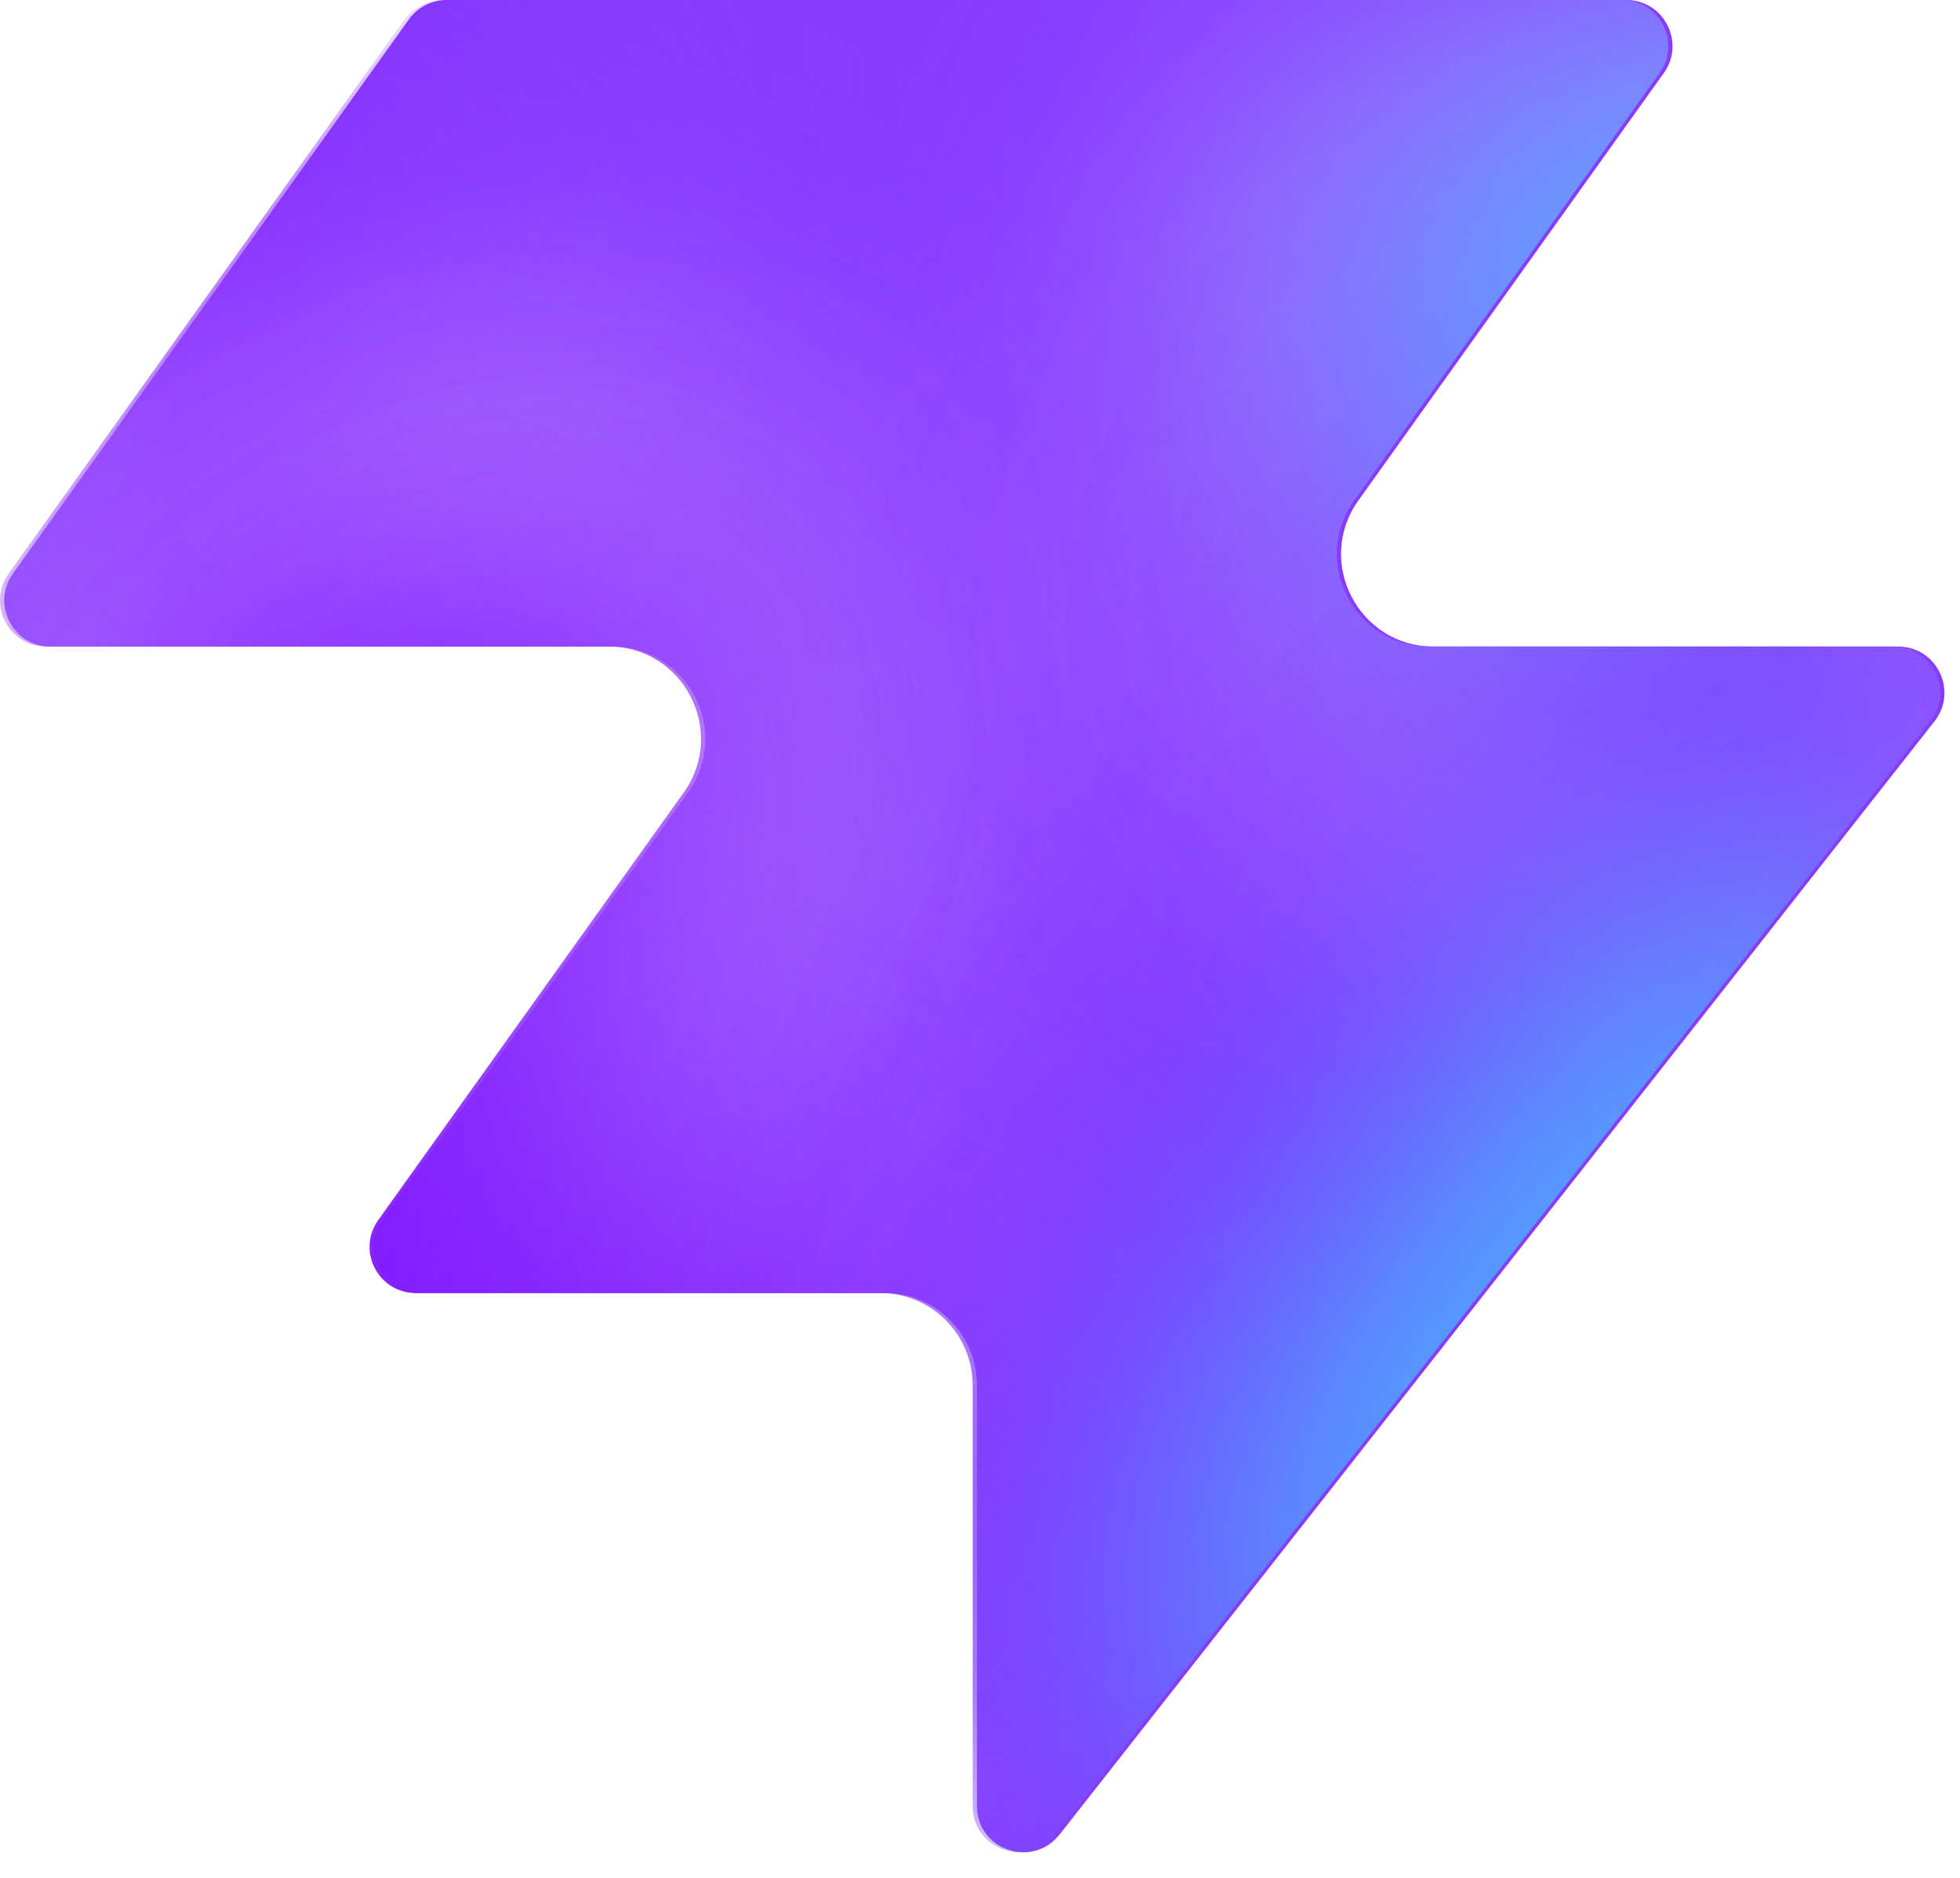
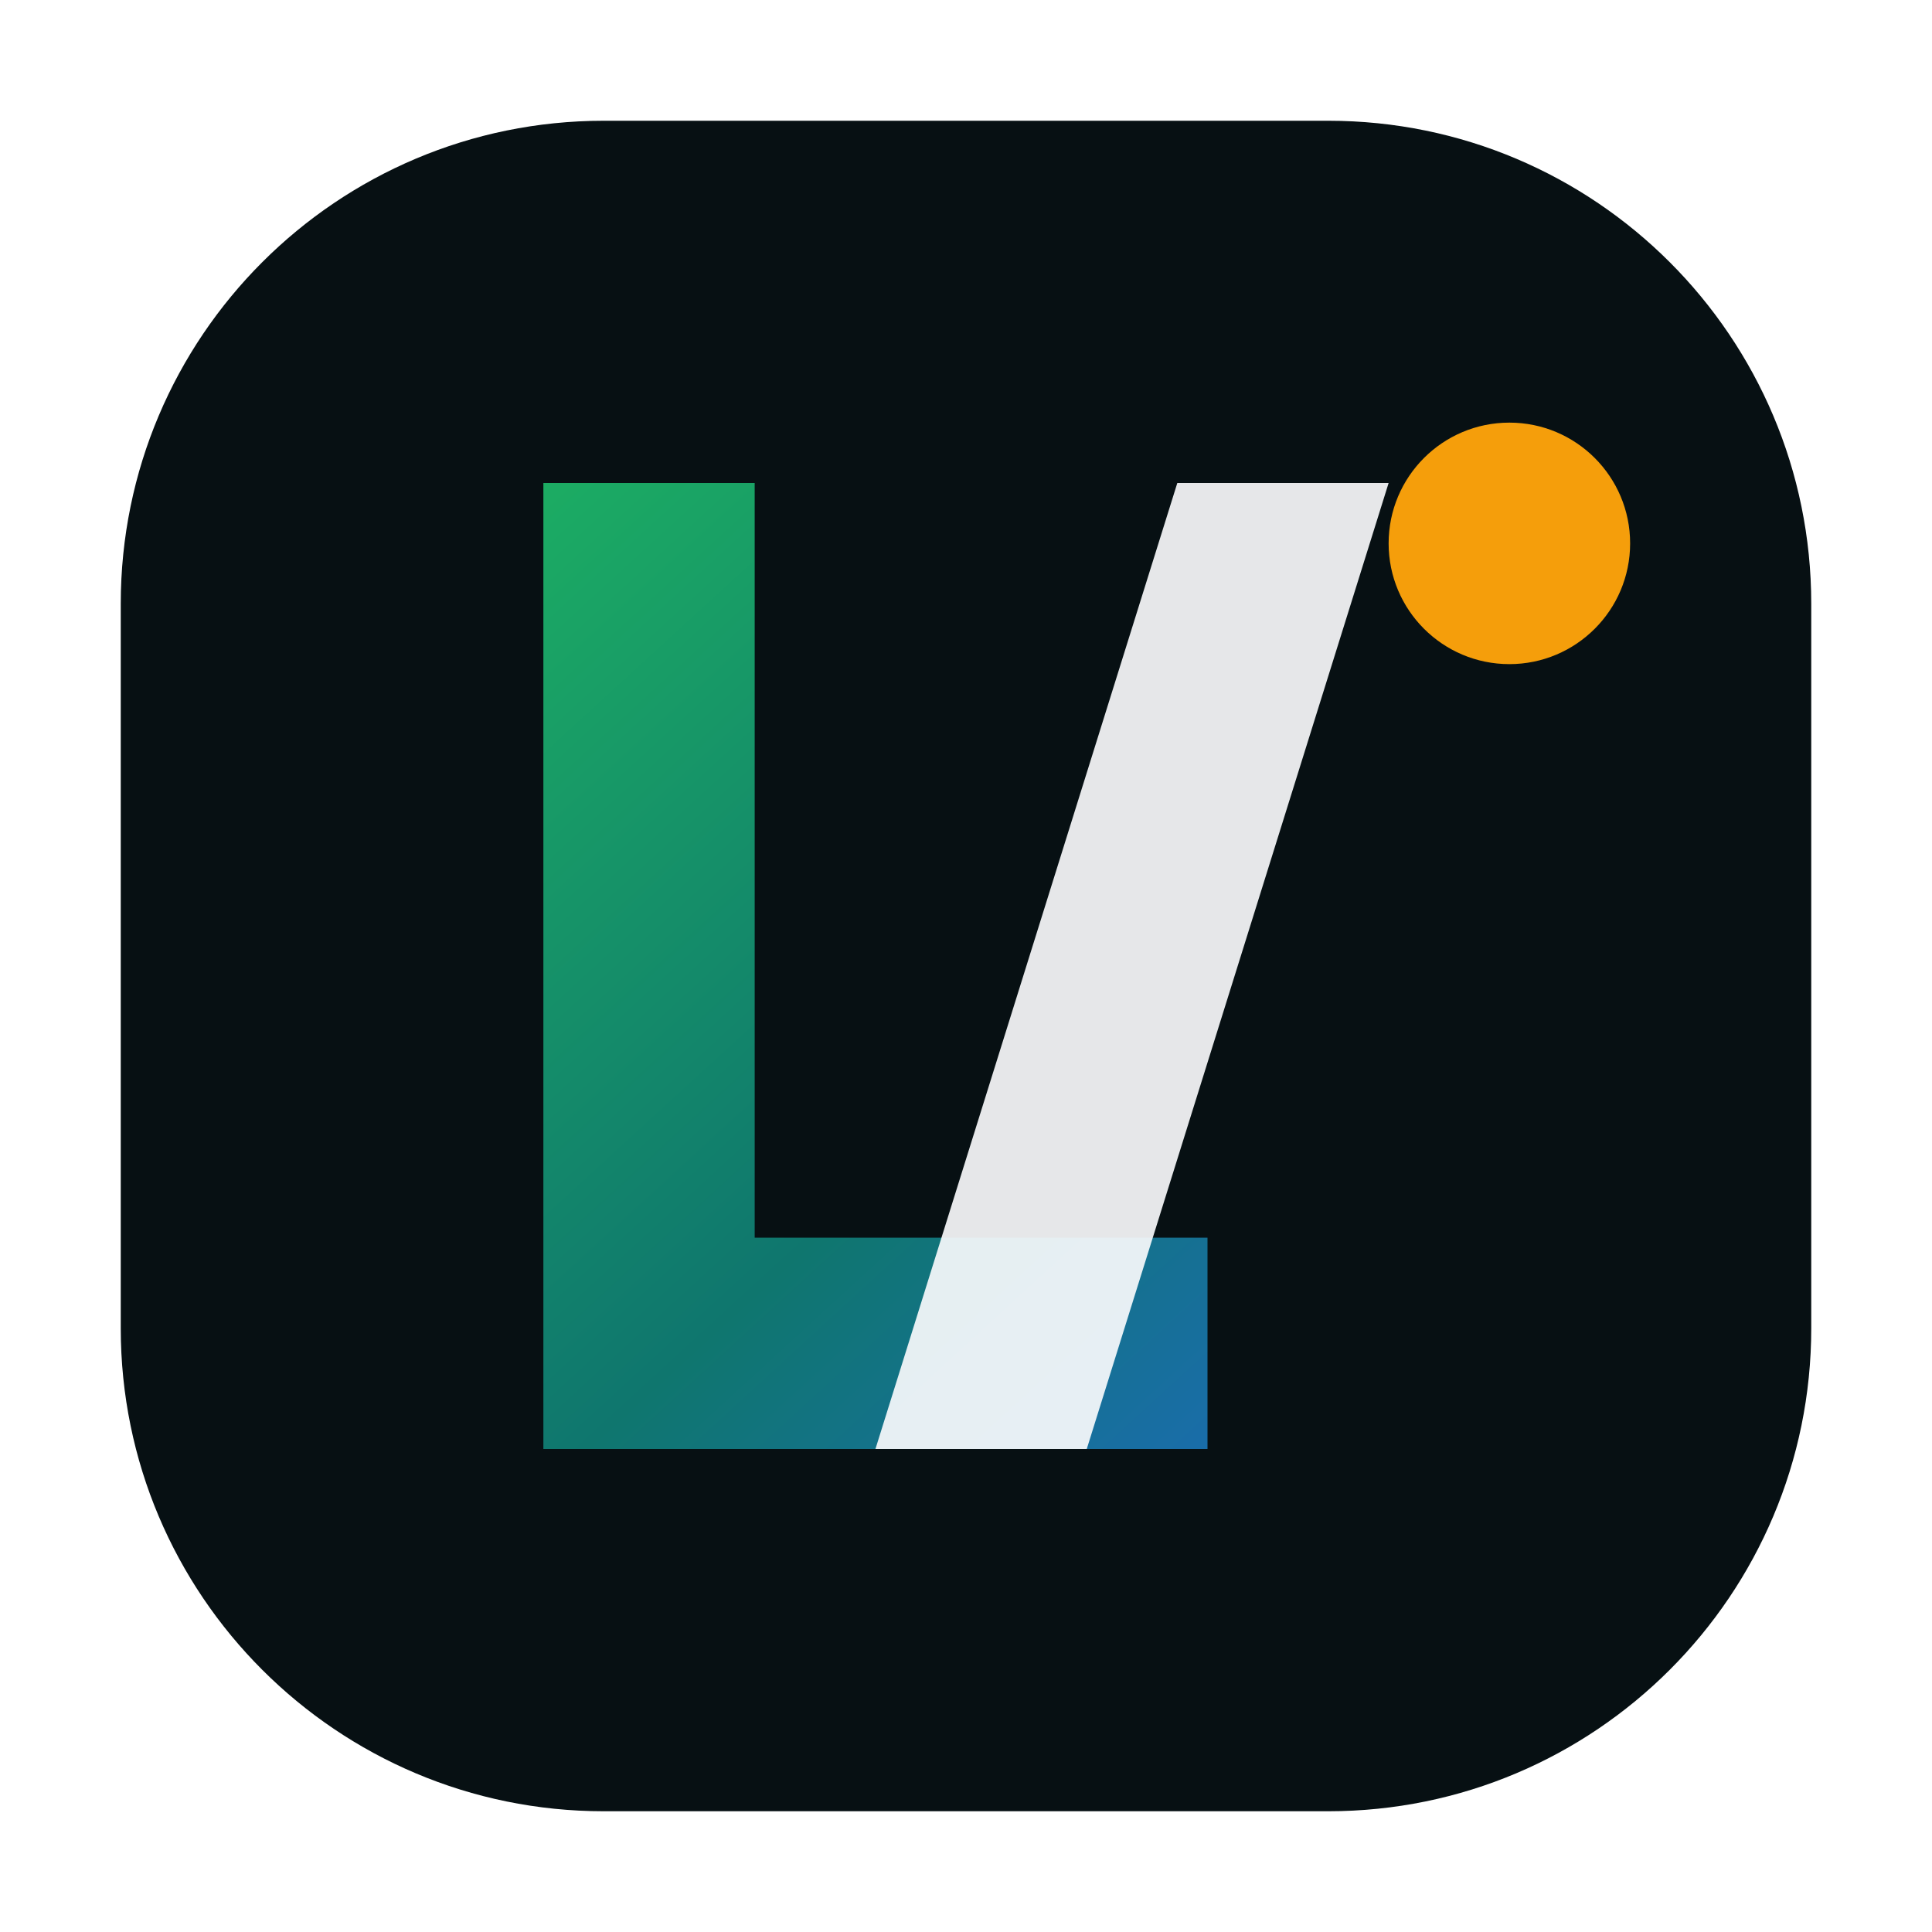
- <svg xmlns="http://www.w3.org/2000/svg" width="48" height="46" fill="none" viewBox="0 0 48 46">
-   <path fill="#863bff" d="M25.946 44.938c-.664.845-2.021.375-2.021-.698V33.937a2.26 2.26 0 0 0-2.262-2.262H10.287c-.92 0-1.456-1.04-.92-1.788l7.48-10.471c1.07-1.497 0-3.578-1.842-3.578H1.237c-.92 0-1.456-1.04-.92-1.788L10.013.474c.214-.297.556-.474.92-.474h28.894c.92 0 1.456 1.04.92 1.788l-7.48 10.471c-1.07 1.498 0 3.579 1.842 3.579h11.377c.943 0 1.473 1.088.89 1.83L25.947 44.94z" style="fill:#863bff;fill:color(display-p3 .525 .23 1);fill-opacity:1" />
-   <mask id="a" width="48" height="46" x="0" y="0" maskUnits="userSpaceOnUse" style="mask-type:alpha">
-     <path fill="#000" d="M25.842 44.938c-.664.844-2.021.375-2.021-.698V33.937a2.26 2.26 0 0 0-2.262-2.262H10.183c-.92 0-1.456-1.04-.92-1.788l7.48-10.471c1.07-1.498 0-3.579-1.842-3.579H1.133c-.92 0-1.456-1.04-.92-1.787L9.91.473c.214-.297.556-.474.92-.474h28.894c.92 0 1.456 1.04.92 1.788l-7.48 10.471c-1.07 1.498 0 3.578 1.842 3.578h11.377c.943 0 1.473 1.088.89 1.832L25.843 44.94z" style="fill:#000;fill-opacity:1" />
-   </mask>
-   <g mask="url(#a)">
-     <g filter="url(#b)">
-       <ellipse cx="5.508" cy="14.704" fill="#ede6ff" rx="5.508" ry="14.704" style="fill:#ede6ff;fill:color(display-p3 .927 .903 1);fill-opacity:1" transform="matrix(.00324 1 1 -.00324 -4.47 31.516)" />
-     </g>
-     <g filter="url(#c)">
-       <ellipse cx="10.399" cy="29.851" fill="#ede6ff" rx="10.399" ry="29.851" style="fill:#ede6ff;fill:color(display-p3 .927 .903 1);fill-opacity:1" transform="matrix(.00324 1 1 -.00324 -39.328 7.883)" />
-     </g>
-     <g filter="url(#d)">
-       <ellipse cx="5.508" cy="30.487" fill="#7e14ff" rx="5.508" ry="30.487" style="fill:#7e14ff;fill:color(display-p3 .492 .077 1);fill-opacity:1" transform="rotate(89.814 -25.913 -14.639)scale(1 -1)" />
-     </g>
-     <g filter="url(#e)">
-       <ellipse cx="5.508" cy="30.599" fill="#7e14ff" rx="5.508" ry="30.599" style="fill:#7e14ff;fill:color(display-p3 .492 .077 1);fill-opacity:1" transform="rotate(89.814 -32.644 -3.334)scale(1 -1)" />
-     </g>
-     <g filter="url(#f)">
-       <ellipse cx="5.508" cy="30.599" fill="#7e14ff" rx="5.508" ry="30.599" style="fill:#7e14ff;fill:color(display-p3 .492 .077 1);fill-opacity:1" transform="matrix(.00324 1 1 -.00324 -34.34 30.47)" />
-     </g>
-     <g filter="url(#g)">
-       <ellipse cx="14.072" cy="22.078" fill="#ede6ff" rx="14.072" ry="22.078" style="fill:#ede6ff;fill:color(display-p3 .927 .903 1);fill-opacity:1" transform="rotate(93.35 24.506 48.493)scale(-1 1)" />
-     </g>
-     <g filter="url(#h)">
-       <ellipse cx="3.47" cy="21.501" fill="#7e14ff" rx="3.47" ry="21.501" style="fill:#7e14ff;fill:color(display-p3 .492 .077 1);fill-opacity:1" transform="rotate(89.009 28.708 47.59)scale(-1 1)" />
-     </g>
-     <g filter="url(#i)">
-       <ellipse cx="3.47" cy="21.501" fill="#7e14ff" rx="3.47" ry="21.501" style="fill:#7e14ff;fill:color(display-p3 .492 .077 1);fill-opacity:1" transform="rotate(89.009 28.708 47.59)scale(-1 1)" />
-     </g>
-     <g filter="url(#j)">
-       <ellipse cx=".387" cy="8.972" fill="#7e14ff" rx="4.407" ry="29.108" style="fill:#7e14ff;fill:color(display-p3 .492 .077 1);fill-opacity:1" transform="rotate(39.51 .387 8.972)" />
-     </g>
-     <g filter="url(#k)">
-       <ellipse cx="47.523" cy="-6.092" fill="#7e14ff" rx="4.407" ry="29.108" style="fill:#7e14ff;fill:color(display-p3 .492 .077 1);fill-opacity:1" transform="rotate(37.892 47.523 -6.092)" />
-     </g>
-     <g filter="url(#l)">
-       <ellipse cx="41.412" cy="6.333" fill="#47bfff" rx="5.971" ry="9.665" style="fill:#47bfff;fill:color(display-p3 .28 .748 1);fill-opacity:1" transform="rotate(37.892 41.412 6.333)" />
-     </g>
-     <g filter="url(#m)">
-       <ellipse cx="-1.879" cy="38.332" fill="#7e14ff" rx="4.407" ry="29.108" style="fill:#7e14ff;fill:color(display-p3 .492 .077 1);fill-opacity:1" transform="rotate(37.892 -1.88 38.332)" />
-     </g>
-     <g filter="url(#n)">
-       <ellipse cx="-1.879" cy="38.332" fill="#7e14ff" rx="4.407" ry="29.108" style="fill:#7e14ff;fill:color(display-p3 .492 .077 1);fill-opacity:1" transform="rotate(37.892 -1.88 38.332)" />
-     </g>
-     <g filter="url(#o)">
-       <ellipse cx="35.651" cy="29.907" fill="#7e14ff" rx="4.407" ry="29.108" style="fill:#7e14ff;fill:color(display-p3 .492 .077 1);fill-opacity:1" transform="rotate(37.892 35.651 29.907)" />
-     </g>
-     <g filter="url(#p)">
-       <ellipse cx="38.418" cy="32.4" fill="#47bfff" rx="5.971" ry="15.297" style="fill:#47bfff;fill:color(display-p3 .28 .748 1);fill-opacity:1" transform="rotate(37.892 38.418 32.4)" />
-     </g>
-   </g>
+ <svg xmlns="http://www.w3.org/2000/svg" viewBox="0 0 64 64" fill="none">
  <defs>
-     <filter id="b" width="60.045" height="41.654" x="-19.77" y="16.149" color-interpolation-filters="sRGB" filterUnits="userSpaceOnUse">
-       <feFlood flood-opacity="0" result="BackgroundImageFix" />
-       <feBlend in="SourceGraphic" in2="BackgroundImageFix" result="shape" />
-       <feGaussianBlur result="effect1_foregroundBlur_2002_17158" stdDeviation="7.659" />
-     </filter>
-     <filter id="c" width="90.34" height="51.437" x="-54.613" y="-7.533" color-interpolation-filters="sRGB" filterUnits="userSpaceOnUse">
-       <feFlood flood-opacity="0" result="BackgroundImageFix" />
-       <feBlend in="SourceGraphic" in2="BackgroundImageFix" result="shape" />
-       <feGaussianBlur result="effect1_foregroundBlur_2002_17158" stdDeviation="7.659" />
-     </filter>
-     <filter id="d" width="79.355" height="29.4" x="-49.64" y="2.03" color-interpolation-filters="sRGB" filterUnits="userSpaceOnUse">
-       <feFlood flood-opacity="0" result="BackgroundImageFix" />
-       <feBlend in="SourceGraphic" in2="BackgroundImageFix" result="shape" />
-       <feGaussianBlur result="effect1_foregroundBlur_2002_17158" stdDeviation="4.596" />
-     </filter>
-     <filter id="e" width="79.579" height="29.4" x="-45.045" y="20.029" color-interpolation-filters="sRGB" filterUnits="userSpaceOnUse">
-       <feFlood flood-opacity="0" result="BackgroundImageFix" />
-       <feBlend in="SourceGraphic" in2="BackgroundImageFix" result="shape" />
-       <feGaussianBlur result="effect1_foregroundBlur_2002_17158" stdDeviation="4.596" />
-     </filter>
-     <filter id="f" width="79.579" height="29.4" x="-43.513" y="21.178" color-interpolation-filters="sRGB" filterUnits="userSpaceOnUse">
-       <feFlood flood-opacity="0" result="BackgroundImageFix" />
-       <feBlend in="SourceGraphic" in2="BackgroundImageFix" result="shape" />
-       <feGaussianBlur result="effect1_foregroundBlur_2002_17158" stdDeviation="4.596" />
-     </filter>
-     <filter id="g" width="74.749" height="58.852" x="15.756" y="-17.901" color-interpolation-filters="sRGB" filterUnits="userSpaceOnUse">
-       <feFlood flood-opacity="0" result="BackgroundImageFix" />
-       <feBlend in="SourceGraphic" in2="BackgroundImageFix" result="shape" />
-       <feGaussianBlur result="effect1_foregroundBlur_2002_17158" stdDeviation="7.659" />
-     </filter>
-     <filter id="h" width="61.377" height="25.362" x="23.548" y="2.284" color-interpolation-filters="sRGB" filterUnits="userSpaceOnUse">
-       <feFlood flood-opacity="0" result="BackgroundImageFix" />
-       <feBlend in="SourceGraphic" in2="BackgroundImageFix" result="shape" />
-       <feGaussianBlur result="effect1_foregroundBlur_2002_17158" stdDeviation="4.596" />
-     </filter>
-     <filter id="i" width="61.377" height="25.362" x="23.548" y="2.284" color-interpolation-filters="sRGB" filterUnits="userSpaceOnUse">
-       <feFlood flood-opacity="0" result="BackgroundImageFix" />
-       <feBlend in="SourceGraphic" in2="BackgroundImageFix" result="shape" />
-       <feGaussianBlur result="effect1_foregroundBlur_2002_17158" stdDeviation="4.596" />
-     </filter>
-     <filter id="j" width="56.045" height="63.649" x="-27.636" y="-22.853" color-interpolation-filters="sRGB" filterUnits="userSpaceOnUse">
-       <feFlood flood-opacity="0" result="BackgroundImageFix" />
-       <feBlend in="SourceGraphic" in2="BackgroundImageFix" result="shape" />
-       <feGaussianBlur result="effect1_foregroundBlur_2002_17158" stdDeviation="4.596" />
-     </filter>
-     <filter id="k" width="54.814" height="64.646" x="20.116" y="-38.415" color-interpolation-filters="sRGB" filterUnits="userSpaceOnUse">
-       <feFlood flood-opacity="0" result="BackgroundImageFix" />
-       <feBlend in="SourceGraphic" in2="BackgroundImageFix" result="shape" />
-       <feGaussianBlur result="effect1_foregroundBlur_2002_17158" stdDeviation="4.596" />
-     </filter>
-     <filter id="l" width="33.541" height="35.313" x="24.641" y="-11.323" color-interpolation-filters="sRGB" filterUnits="userSpaceOnUse">
-       <feFlood flood-opacity="0" result="BackgroundImageFix" />
-       <feBlend in="SourceGraphic" in2="BackgroundImageFix" result="shape" />
-       <feGaussianBlur result="effect1_foregroundBlur_2002_17158" stdDeviation="4.596" />
-     </filter>
-     <filter id="m" width="54.814" height="64.646" x="-29.286" y="6.009" color-interpolation-filters="sRGB" filterUnits="userSpaceOnUse">
-       <feFlood flood-opacity="0" result="BackgroundImageFix" />
-       <feBlend in="SourceGraphic" in2="BackgroundImageFix" result="shape" />
-       <feGaussianBlur result="effect1_foregroundBlur_2002_17158" stdDeviation="4.596" />
-     </filter>
-     <filter id="n" width="54.814" height="64.646" x="-29.286" y="6.009" color-interpolation-filters="sRGB" filterUnits="userSpaceOnUse">
-       <feFlood flood-opacity="0" result="BackgroundImageFix" />
-       <feBlend in="SourceGraphic" in2="BackgroundImageFix" result="shape" />
-       <feGaussianBlur result="effect1_foregroundBlur_2002_17158" stdDeviation="4.596" />
-     </filter>
-     <filter id="o" width="54.814" height="64.646" x="8.244" y="-2.416" color-interpolation-filters="sRGB" filterUnits="userSpaceOnUse">
-       <feFlood flood-opacity="0" result="BackgroundImageFix" />
-       <feBlend in="SourceGraphic" in2="BackgroundImageFix" result="shape" />
-       <feGaussianBlur result="effect1_foregroundBlur_2002_17158" stdDeviation="4.596" />
-     </filter>
-     <filter id="p" width="39.409" height="43.623" x="18.713" y="10.588" color-interpolation-filters="sRGB" filterUnits="userSpaceOnUse">
-       <feFlood flood-opacity="0" result="BackgroundImageFix" />
-       <feBlend in="SourceGraphic" in2="BackgroundImageFix" result="shape" />
-       <feGaussianBlur result="effect1_foregroundBlur_2002_17158" stdDeviation="4.596" />
-     </filter>
+     <linearGradient id="g" x1="10" y1="8" x2="54" y2="56" gradientUnits="userSpaceOnUse">
+       <stop offset="0" stop-color="#22c55e" />
+       <stop offset="0.55" stop-color="#0f766e" />
+       <stop offset="1" stop-color="#2563eb" />
+     </linearGradient>
  </defs>
+   <rect x="4" y="4" width="56" height="56" rx="16" fill="#071013" />
+   <path d="M18 16h7v25h15v7H18V16Z" fill="url(#g)" />
+   <path d="M39 16h7l-10 32h-7l10-32Z" fill="#f8fafc" opacity="0.92" />
+   <circle cx="50" cy="18" r="4" fill="#f59e0b" />
</svg>
